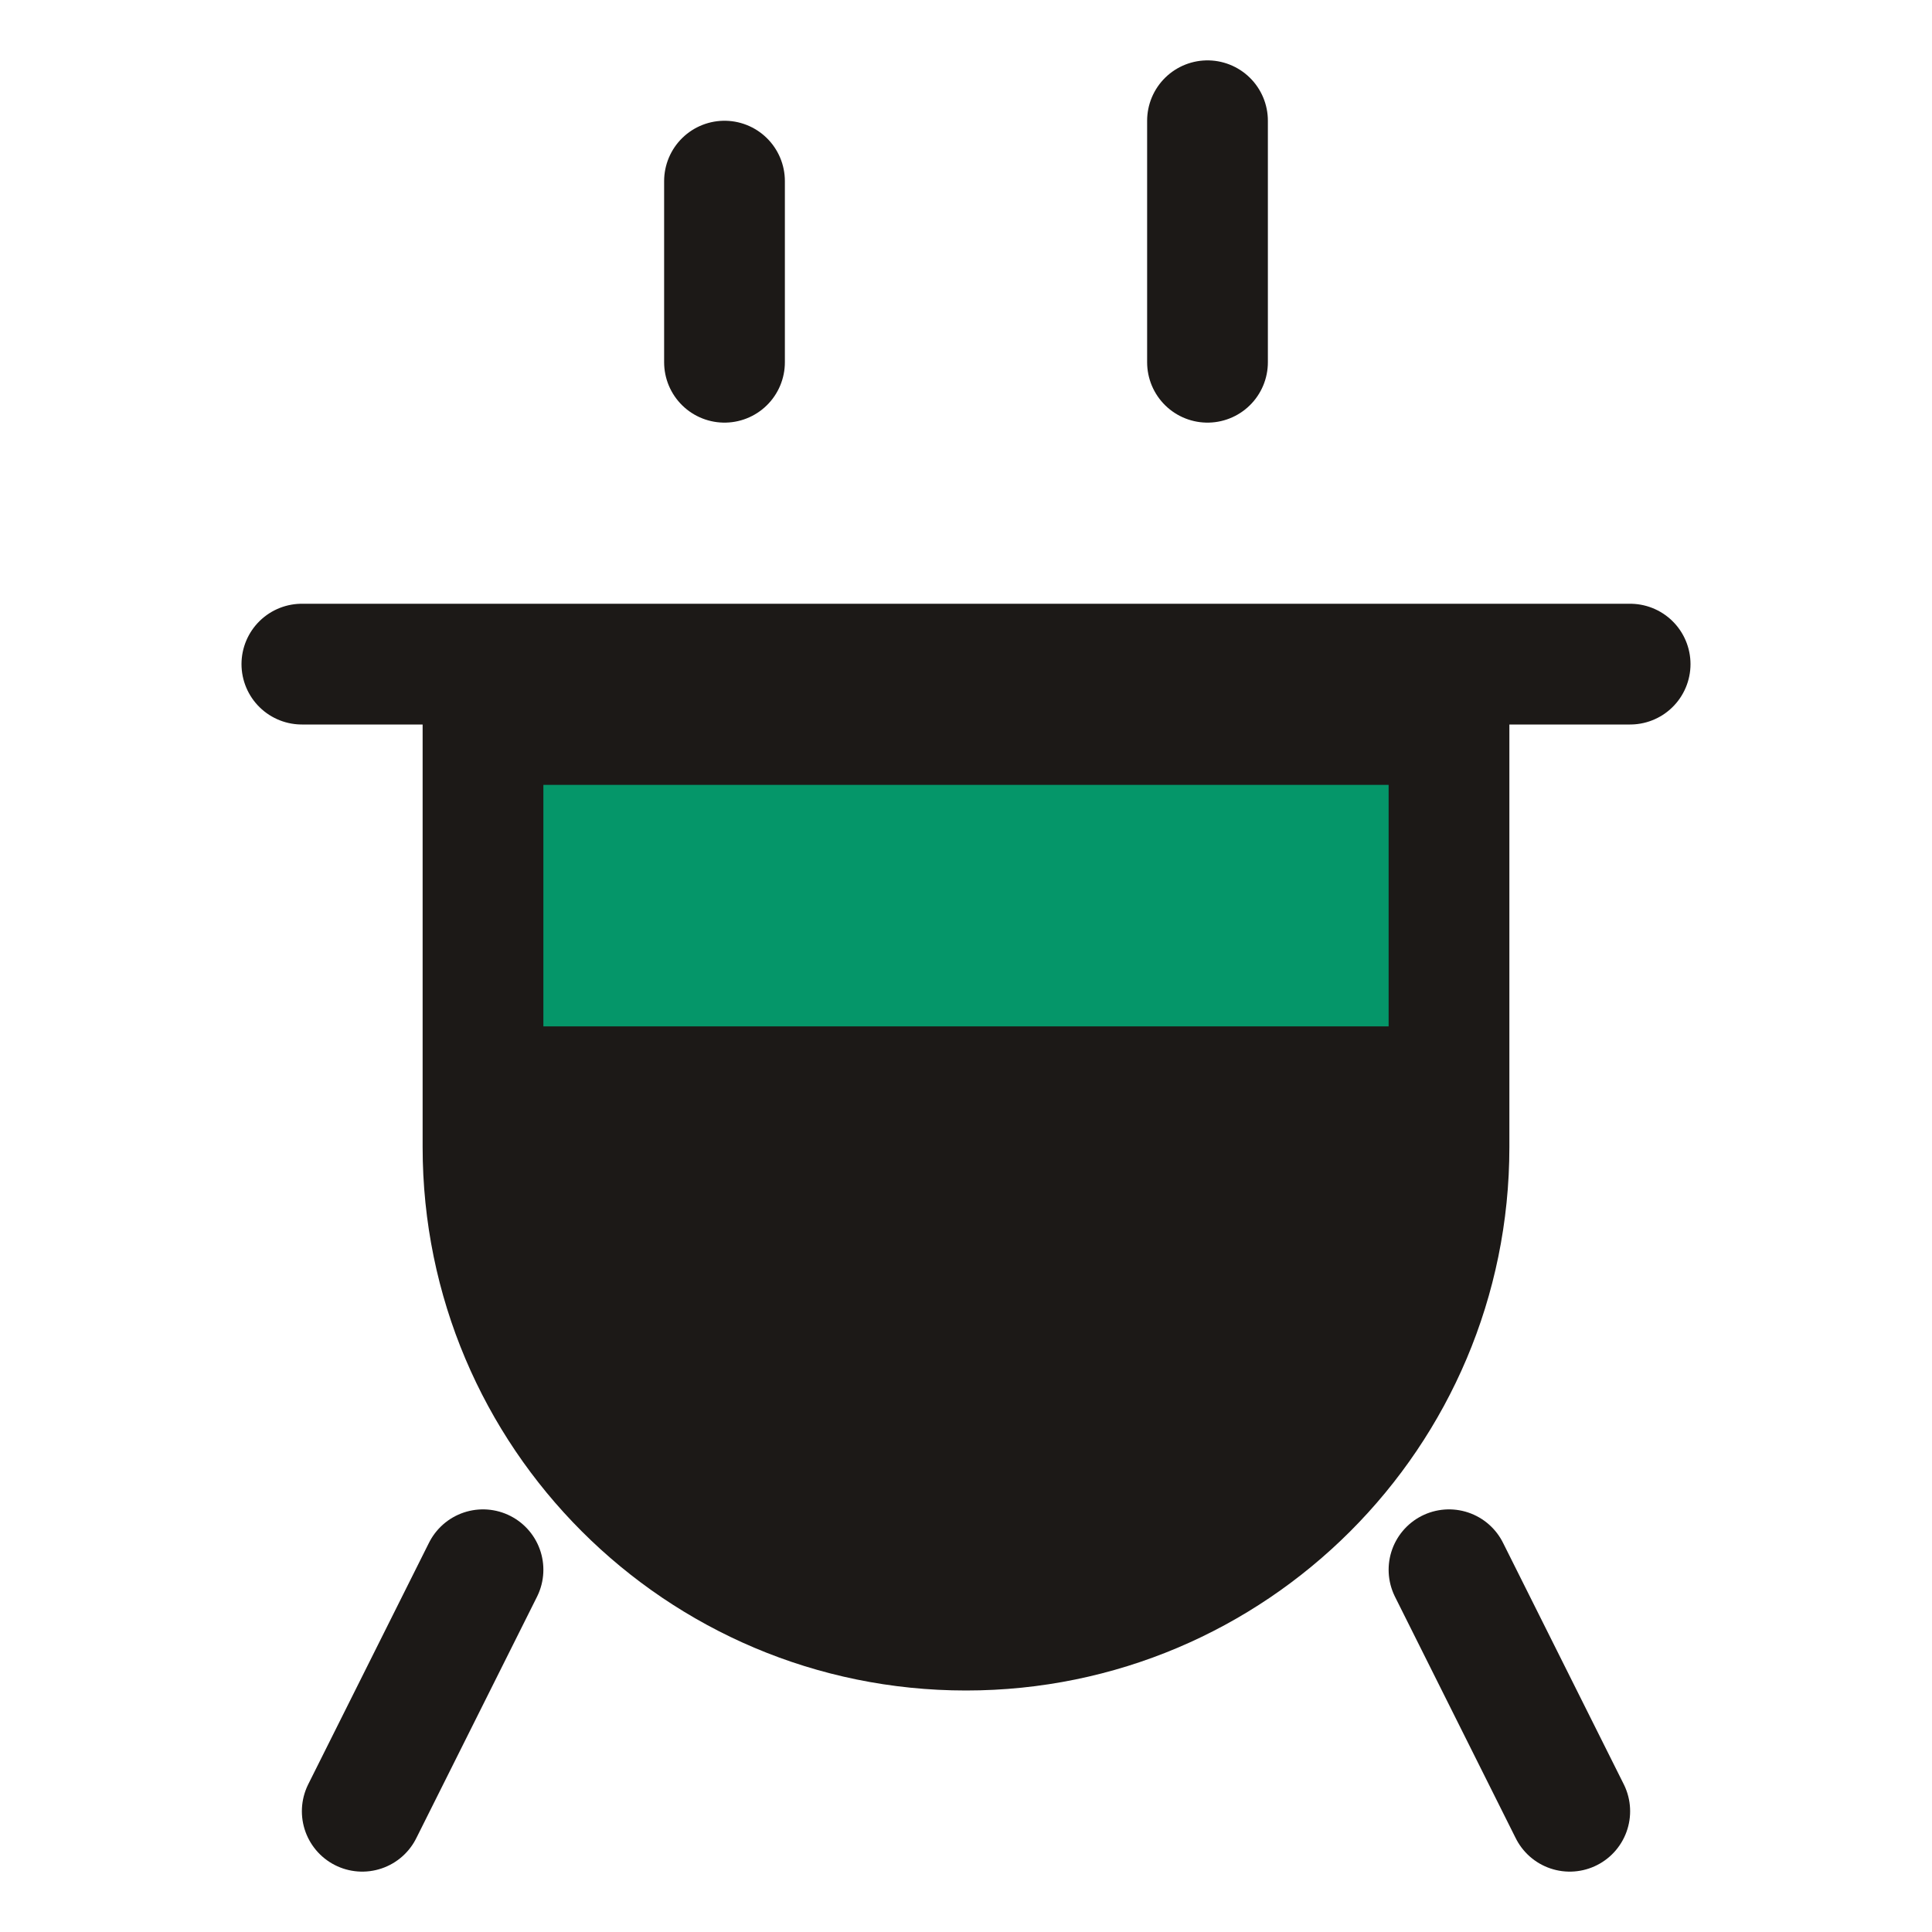
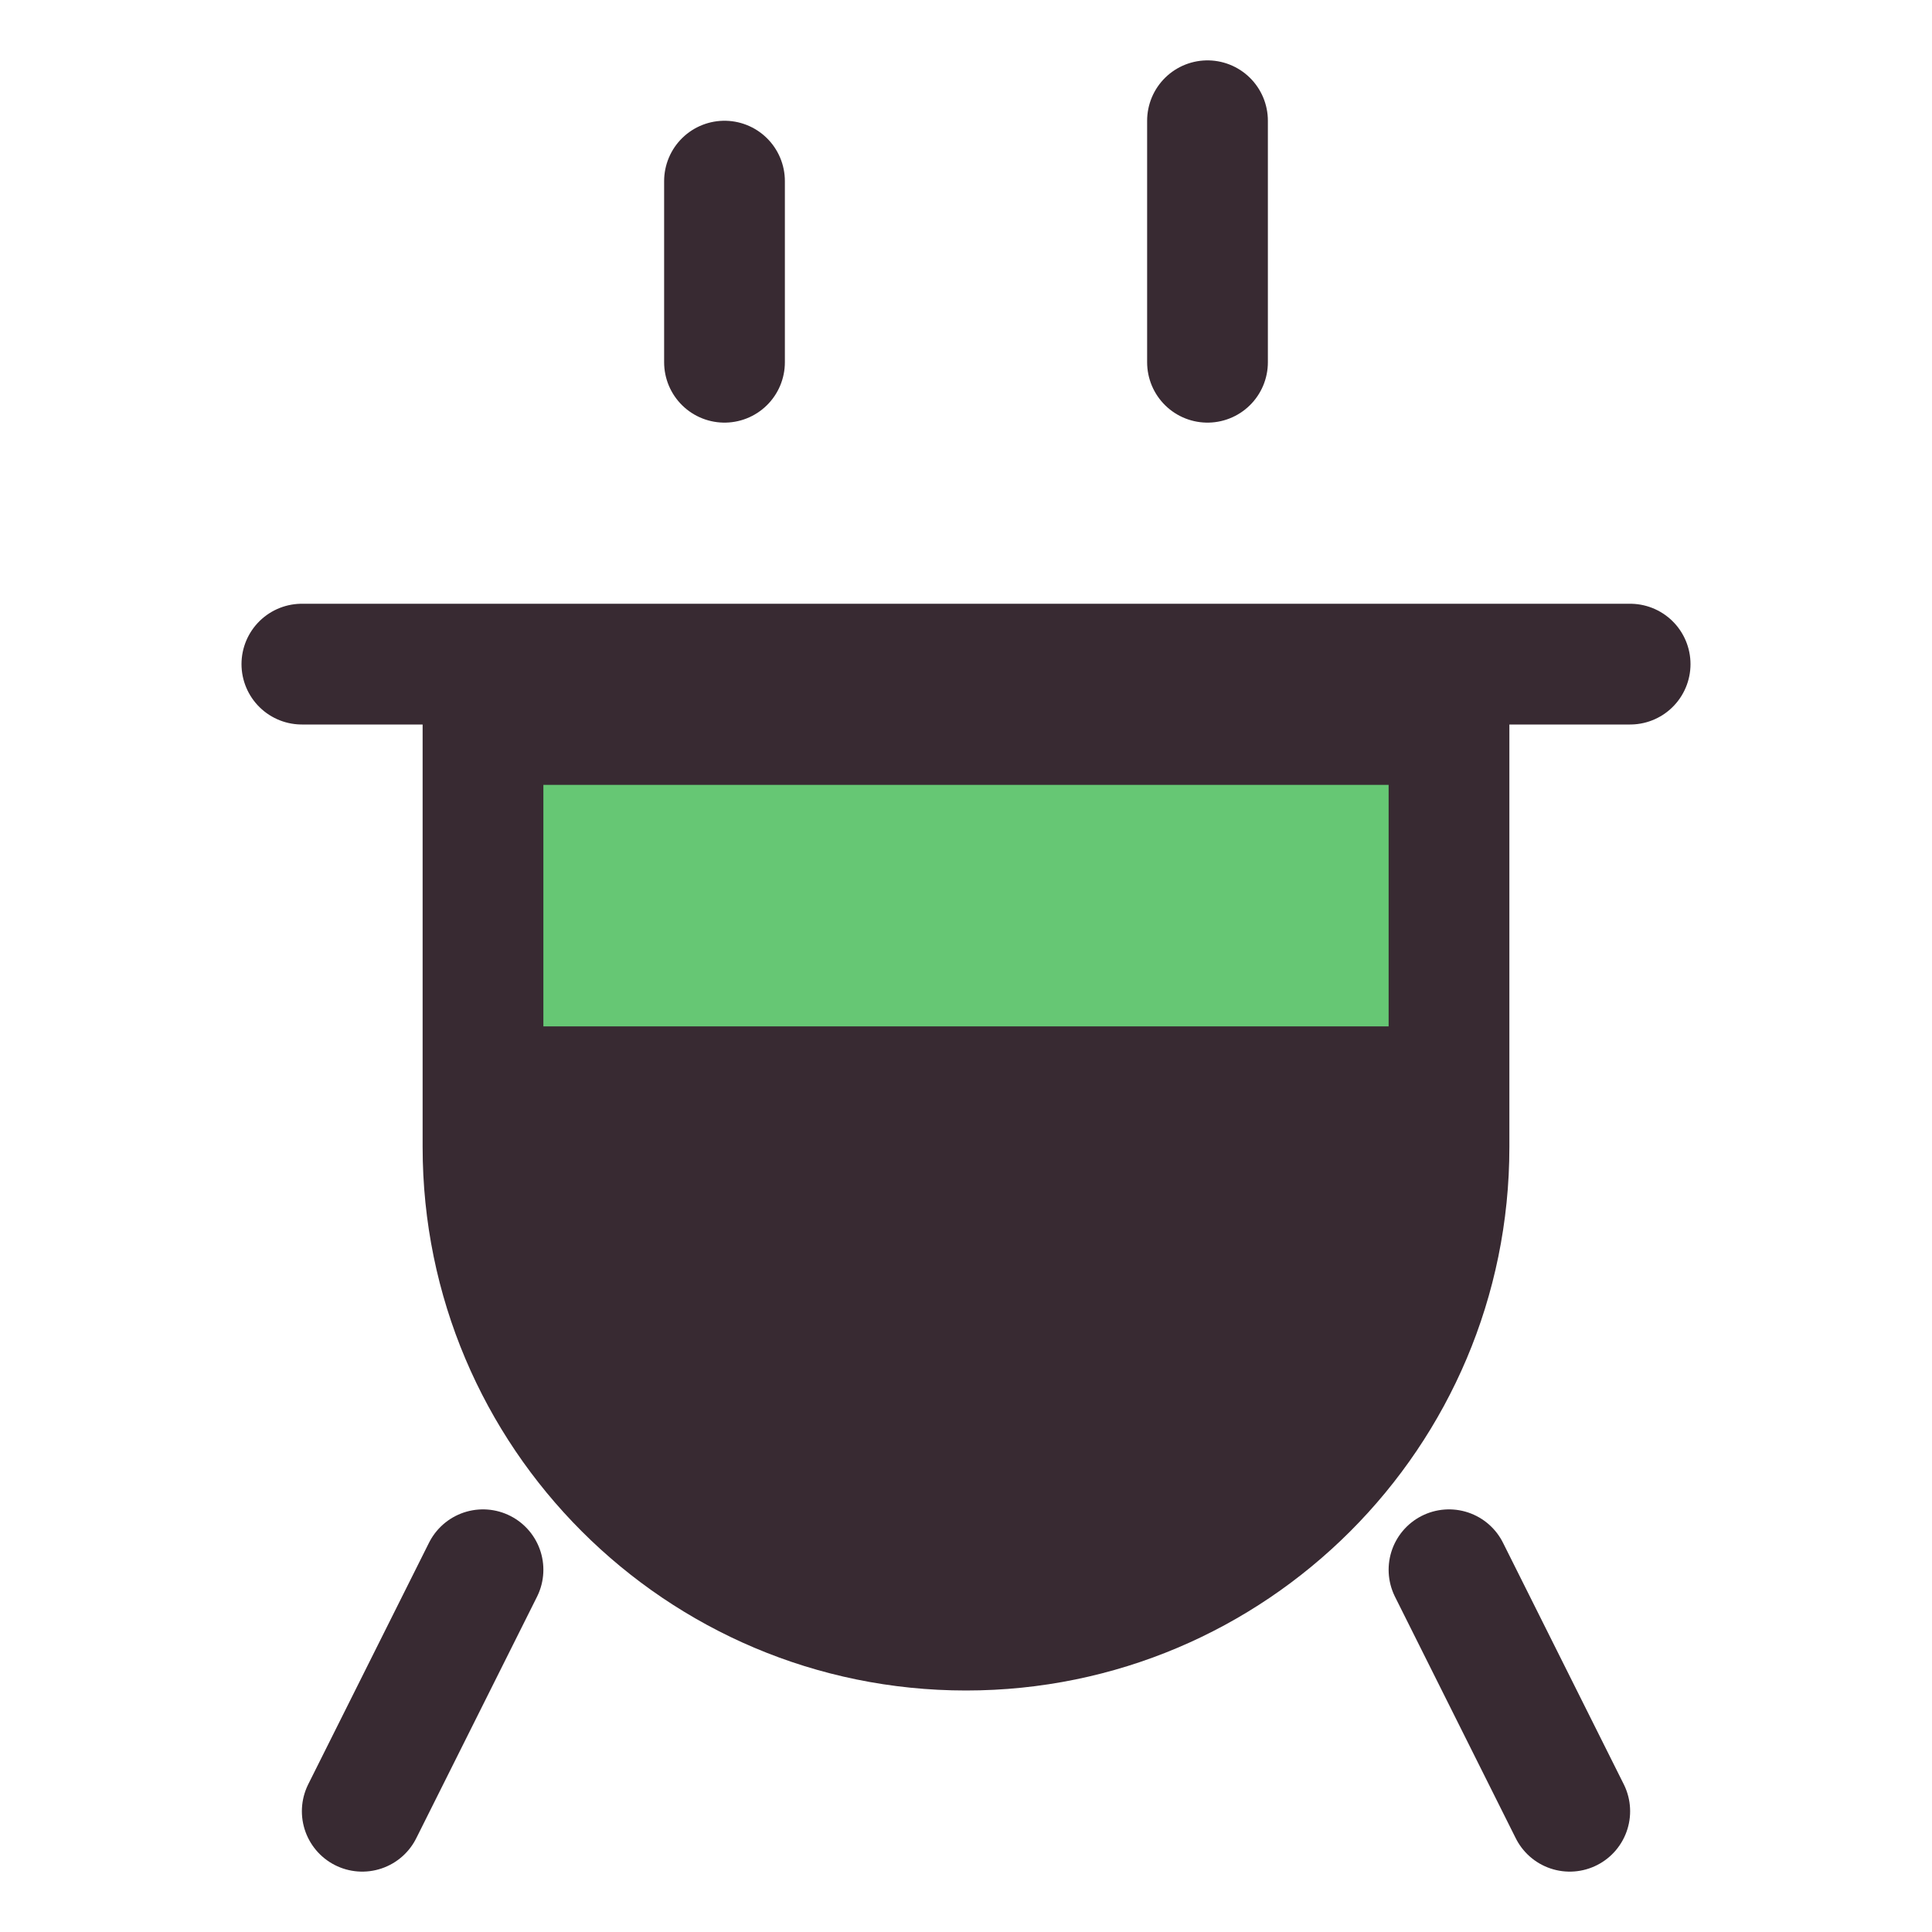
<svg xmlns="http://www.w3.org/2000/svg" viewBox="0 0 32 32">
-   <path fill="#1c1917" d="M7 11h18v8a9 9 0 0 1-18 0z" />
-   <path fill="none" stroke="#1c1917" stroke-linecap="round" stroke-width="2" d="M5 11h22M8 26l-2 4m18-4 2 4M12 3v3m8-4v4" />
-   <path fill="#059669" d="M9 13h14v4H9z" />
+   <path fill="#382a32" d="M7 11h18v8a9 9 0 0 1-18 0z" />
+   <path fill="none" stroke="#382a32" stroke-linecap="round" stroke-width="2" d="M5 11h22M8 26l-2 4m18-4 2 4M12 3v3m8-4v4" />
+   <path fill="#66c774" d="M9 13h14v4H9z" />
</svg>
